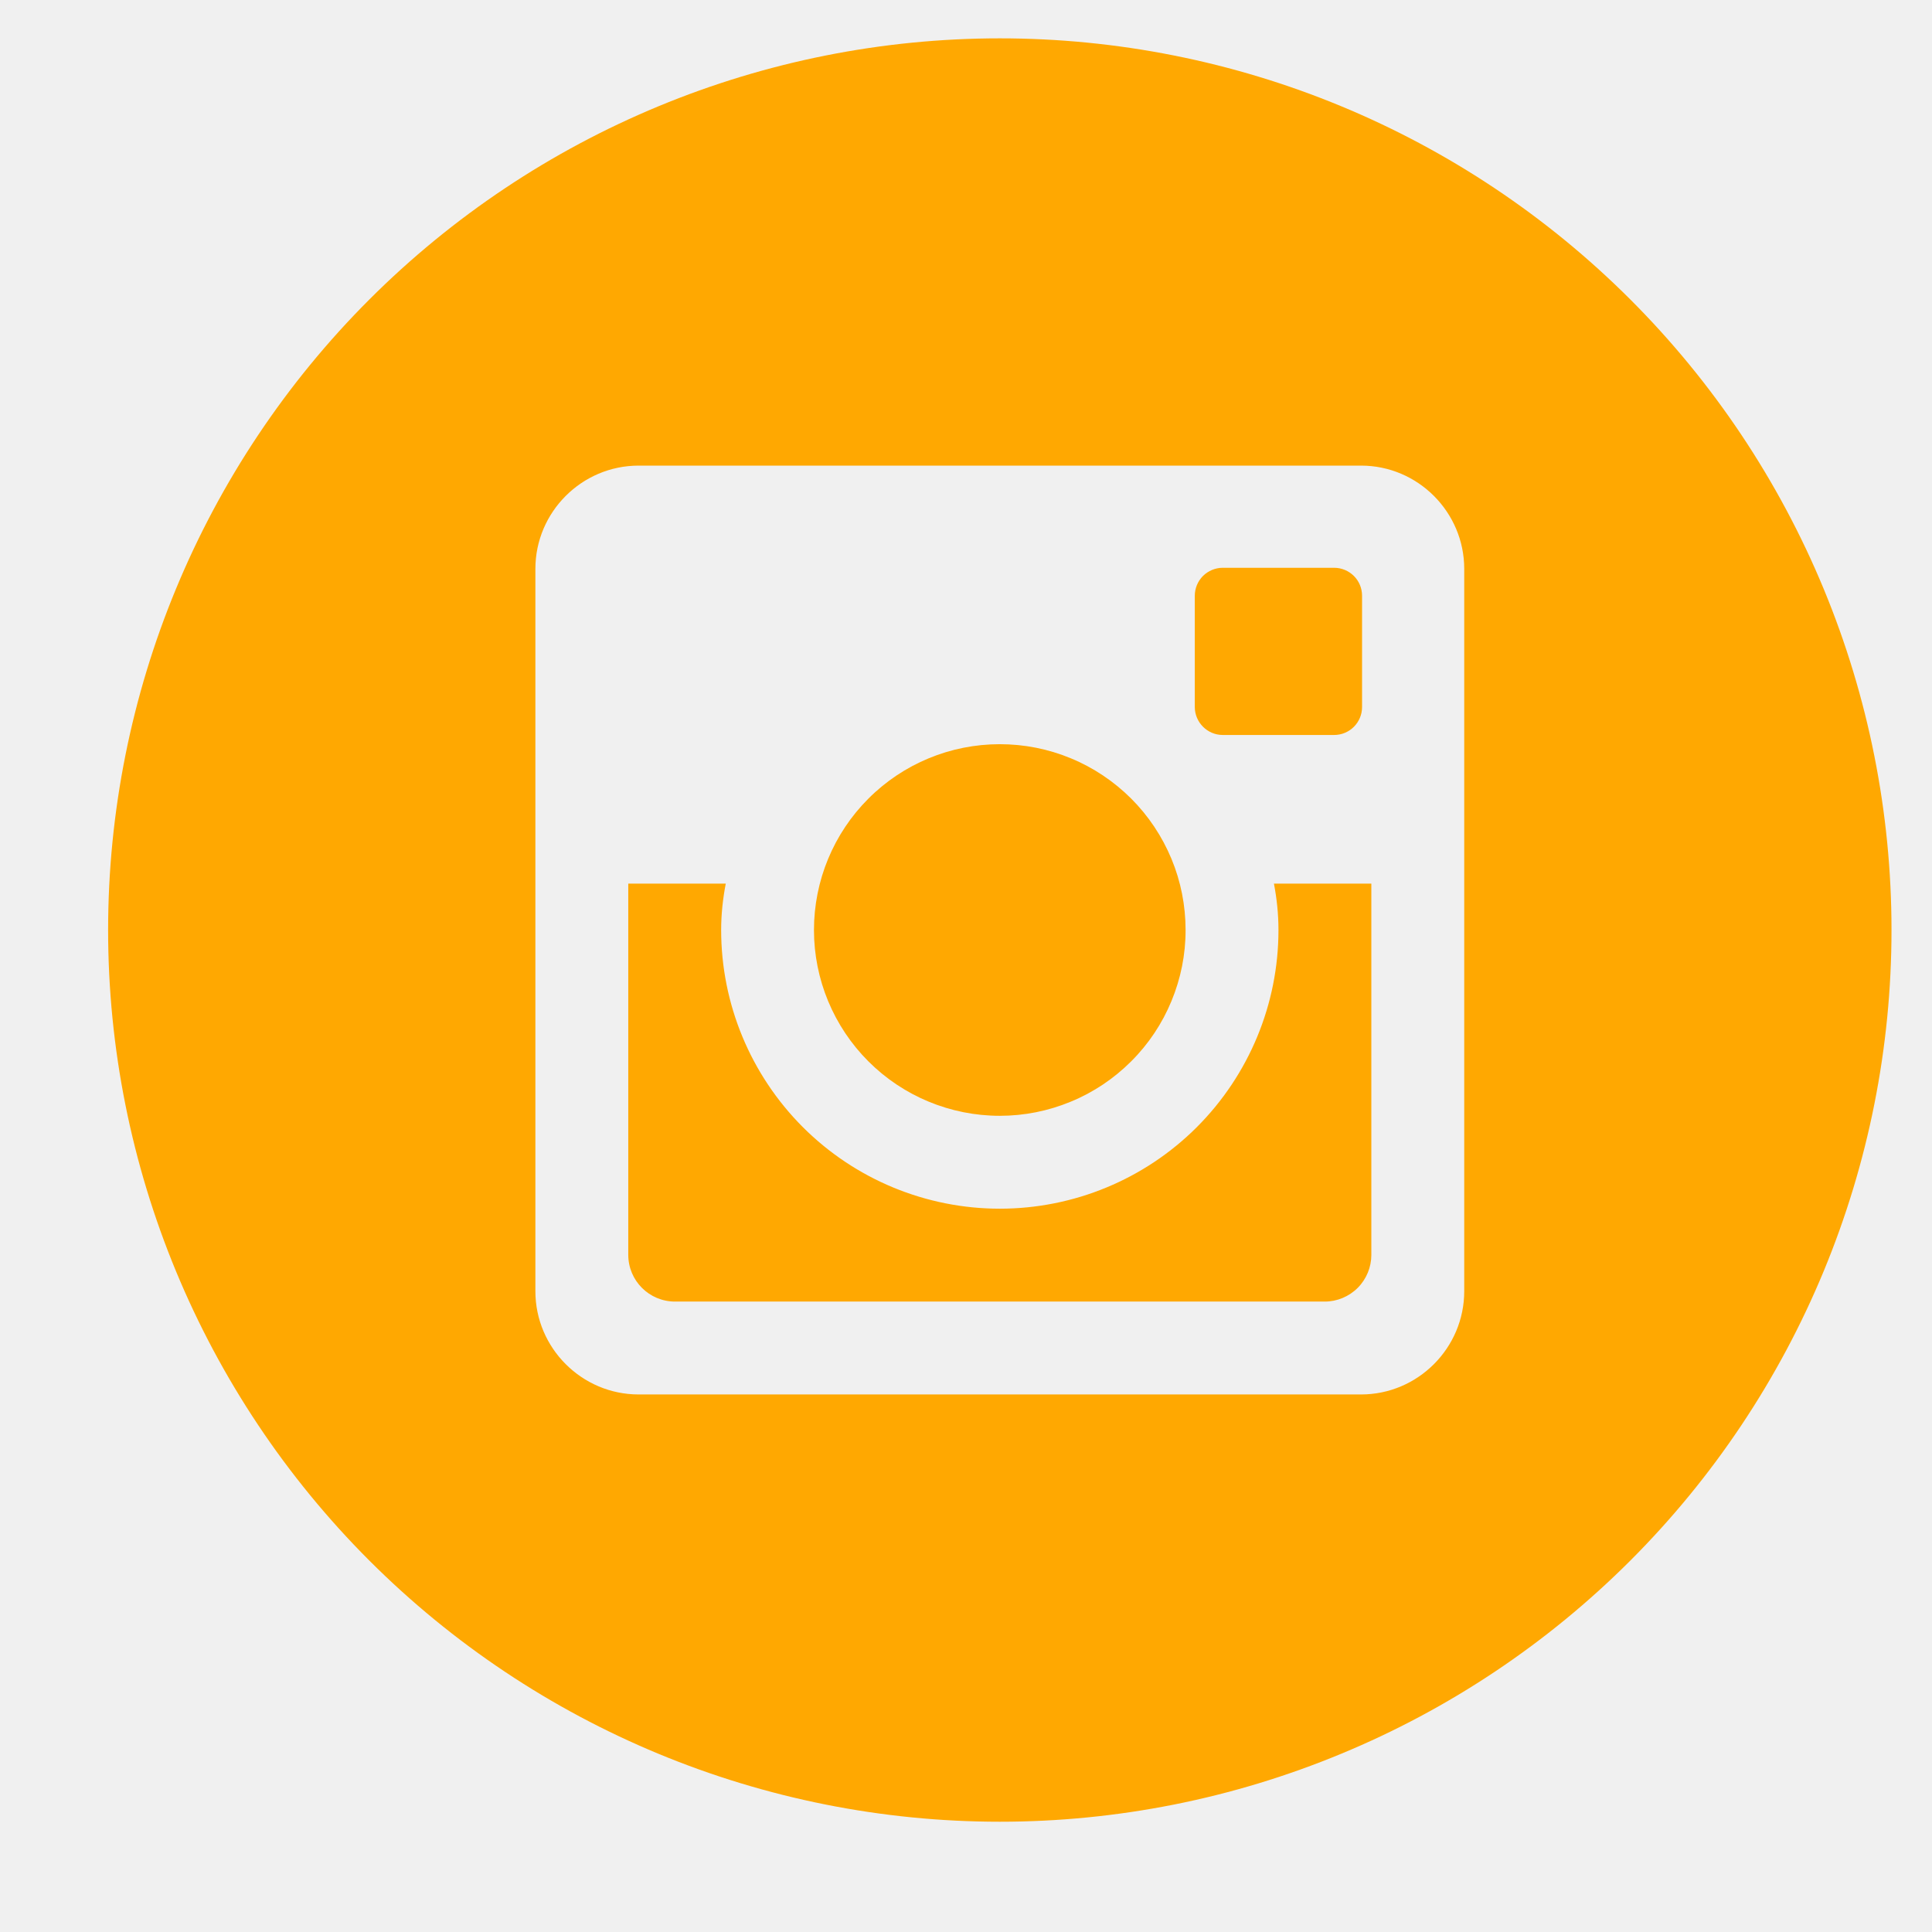
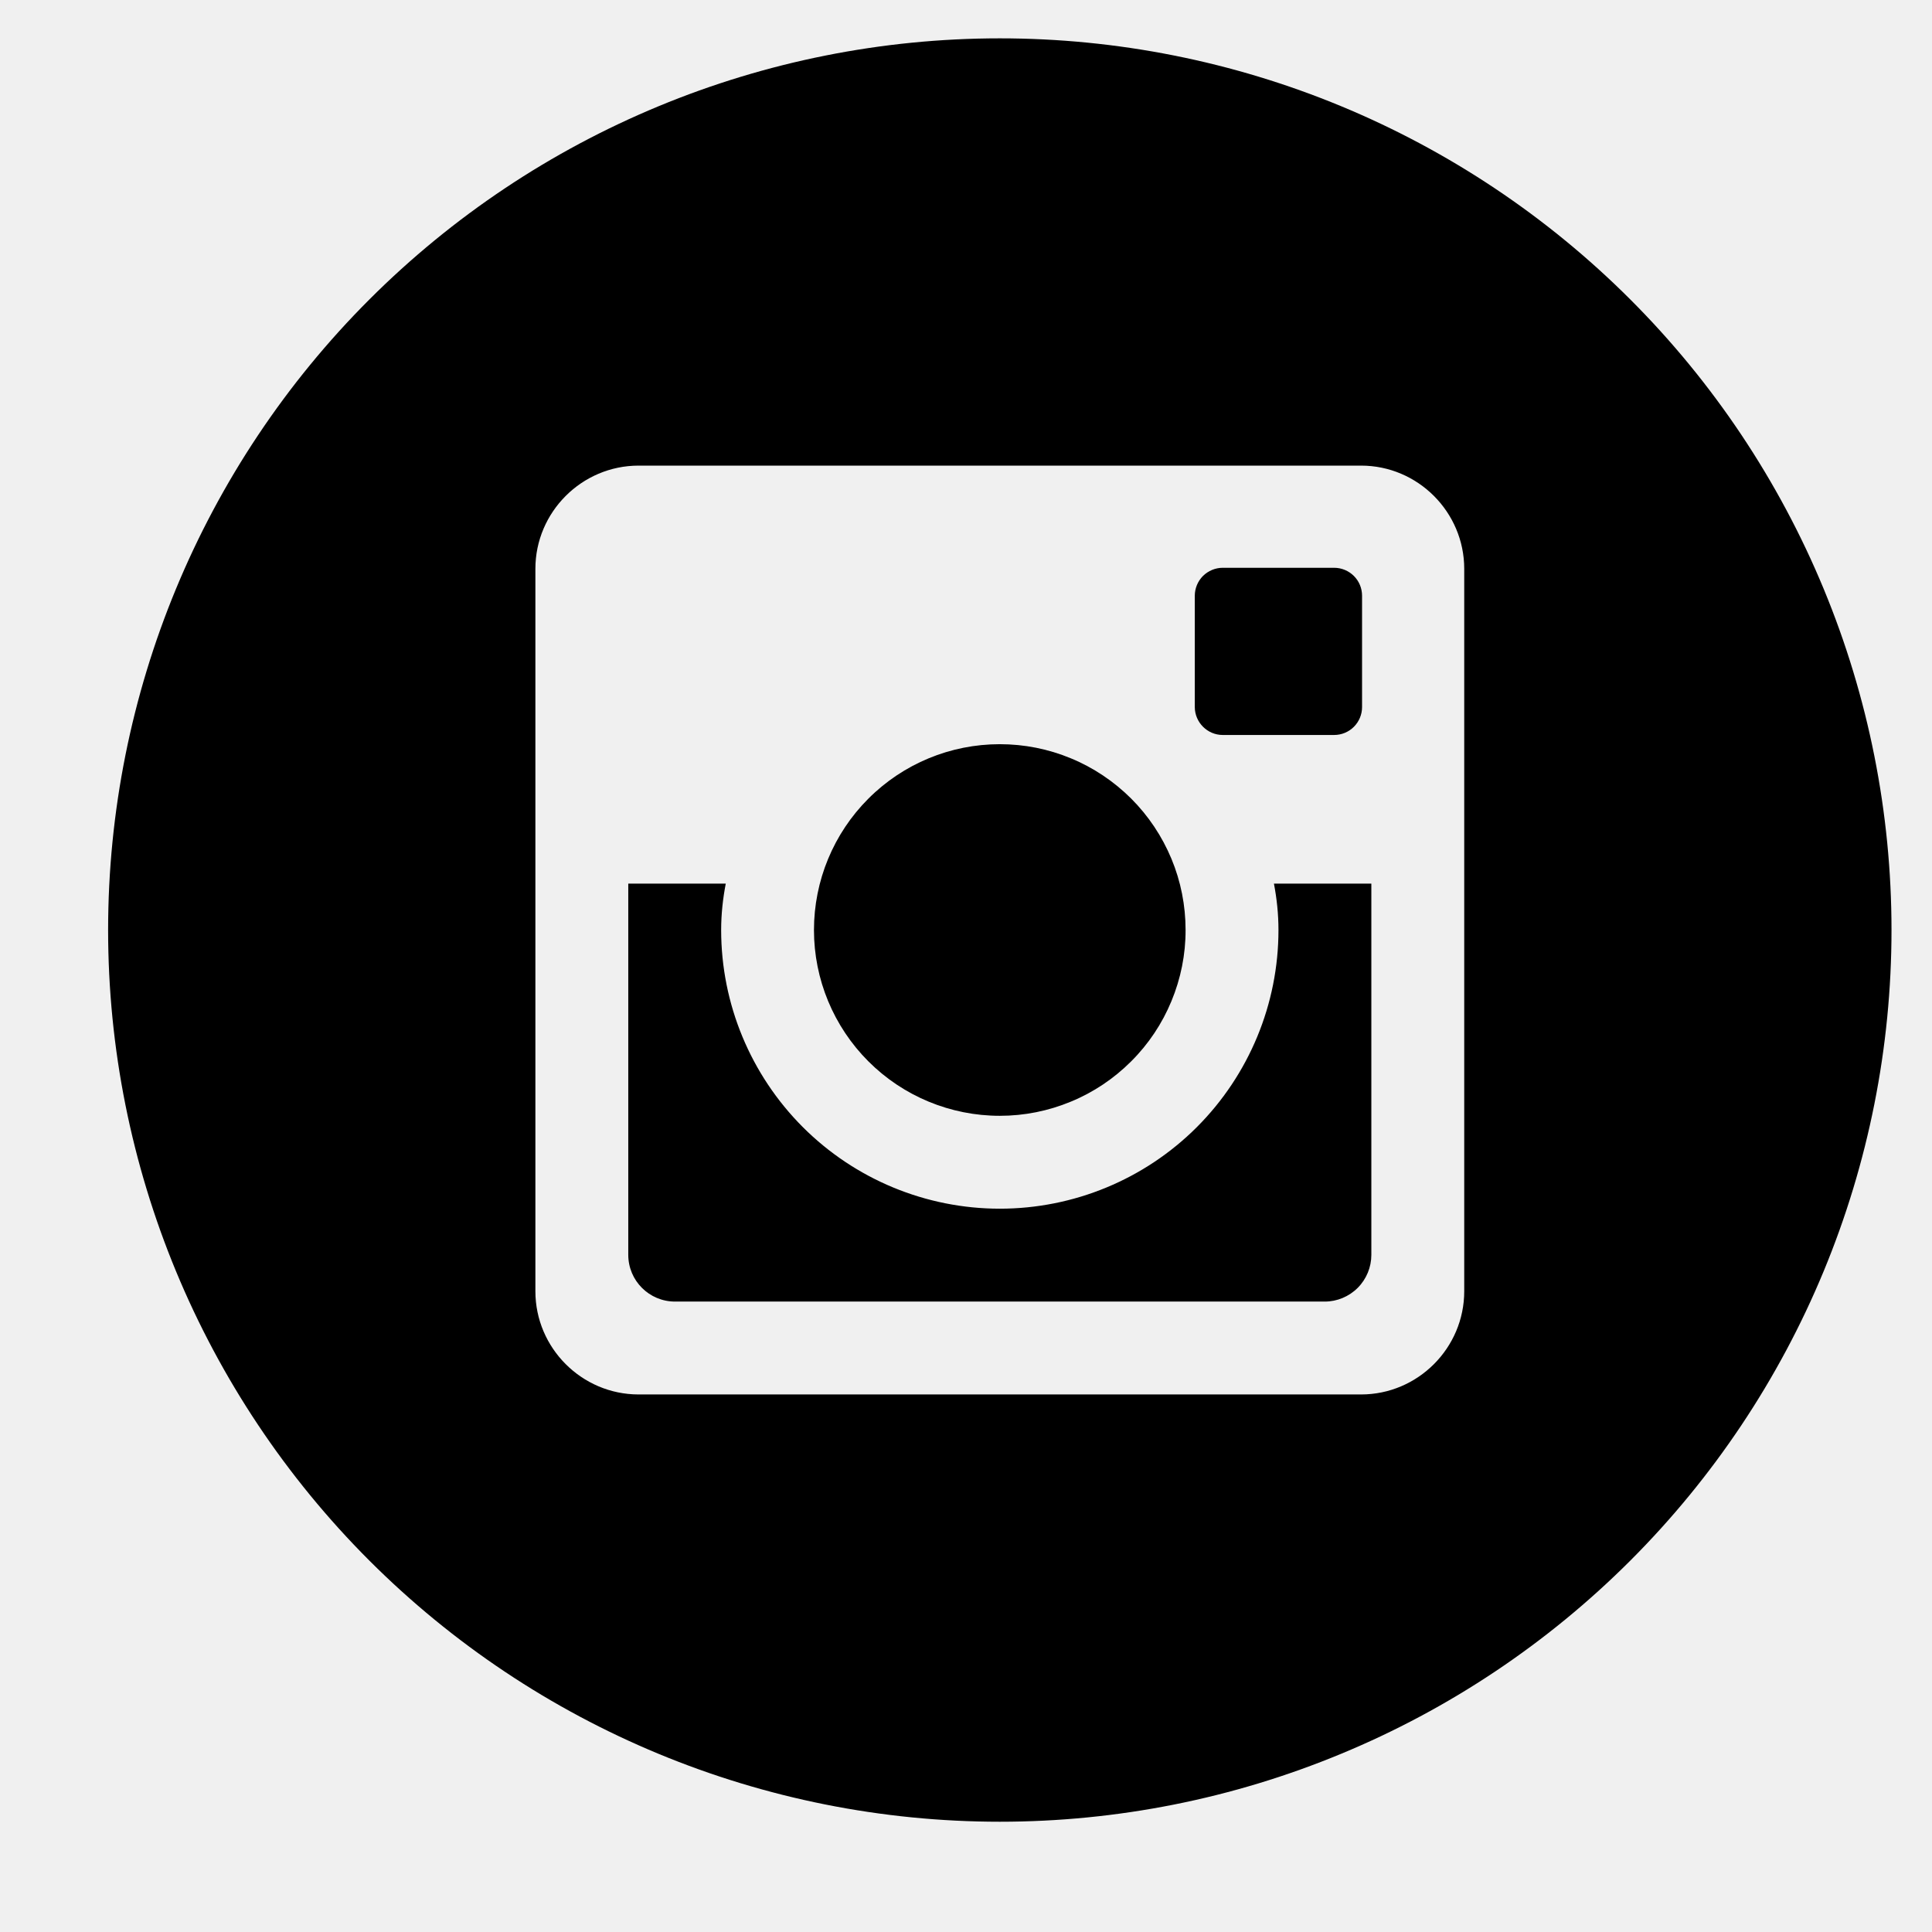
- <svg xmlns="http://www.w3.org/2000/svg" width="26" height="26" viewBox="0 0 26 26" fill="none">
+ <svg xmlns="http://www.w3.org/2000/svg" width="26" height="26" viewBox="0 0 26 26" fill="inherit">
  <g clip-path="url(#clip0)">
-     <path d="M17.205 12.516C17.205 13.511 16.81 14.464 16.107 15.168C15.404 15.871 14.45 16.266 13.455 16.266C12.461 16.266 11.507 15.871 10.804 15.168C10.101 14.464 9.705 13.511 9.705 12.516C9.705 12.302 9.728 12.094 9.767 11.891H8.455V16.887C8.455 17.235 8.737 17.516 9.084 17.516H17.828C17.994 17.516 18.154 17.449 18.272 17.331C18.389 17.213 18.455 17.054 18.455 16.887V11.891H17.144C17.183 12.094 17.205 12.302 17.205 12.516ZM13.455 15.016C13.784 15.016 14.109 14.951 14.412 14.825C14.716 14.7 14.991 14.515 15.223 14.283C15.456 14.051 15.64 13.775 15.765 13.472C15.891 13.168 15.956 12.843 15.955 12.515C15.955 12.186 15.891 11.861 15.765 11.558C15.639 11.255 15.455 10.979 15.223 10.747C14.99 10.515 14.715 10.33 14.411 10.205C14.108 10.079 13.783 10.015 13.454 10.015C12.791 10.015 12.155 10.278 11.686 10.748C11.217 11.217 10.954 11.853 10.954 12.516C10.954 13.179 11.218 13.815 11.687 14.284C12.156 14.753 12.792 15.016 13.455 15.016ZM16.455 9.891H17.954C18.054 9.891 18.149 9.852 18.22 9.781C18.29 9.711 18.33 9.616 18.33 9.516V8.017C18.33 7.917 18.291 7.822 18.22 7.751C18.15 7.681 18.054 7.641 17.954 7.641H16.455C16.356 7.641 16.26 7.681 16.189 7.751C16.119 7.822 16.079 7.917 16.079 8.017V9.516C16.08 9.722 16.249 9.891 16.455 9.891ZM13.455 0.516C10.273 0.516 7.221 1.78 4.97 4.031C2.72 6.281 1.455 9.333 1.455 12.516C1.455 15.699 2.72 18.751 4.97 21.001C7.221 23.252 10.273 24.516 13.455 24.516C15.031 24.516 16.592 24.206 18.048 23.602C19.503 23 20.826 22.116 21.941 21.001C23.055 19.887 23.939 18.564 24.542 17.108C25.145 15.652 25.455 14.092 25.455 12.516C25.455 10.94 25.145 9.38 24.542 7.924C23.939 6.468 23.055 5.145 21.941 4.031C20.826 2.916 19.503 2.032 18.048 1.429C16.592 0.826 15.031 0.516 13.455 0.516ZM19.705 17.377C19.705 18.141 19.08 18.766 18.317 18.766H8.594C7.83 18.766 7.205 18.141 7.205 17.377V7.655C7.205 6.891 7.83 6.266 8.594 6.266H18.317C19.08 6.266 19.705 6.891 19.705 7.655V17.377Z" fill="#FFA801" />
+     <path d="M17.205 12.516C17.205 13.511 16.81 14.464 16.107 15.168C15.404 15.871 14.45 16.266 13.455 16.266C12.461 16.266 11.507 15.871 10.804 15.168C10.101 14.464 9.705 13.511 9.705 12.516C9.705 12.302 9.728 12.094 9.767 11.891H8.455V16.887C8.455 17.235 8.737 17.516 9.084 17.516H17.828C17.994 17.516 18.154 17.449 18.272 17.331C18.389 17.213 18.455 17.054 18.455 16.887V11.891H17.144C17.183 12.094 17.205 12.302 17.205 12.516ZM13.455 15.016C13.784 15.016 14.109 14.951 14.412 14.825C14.716 14.7 14.991 14.515 15.223 14.283C15.456 14.051 15.64 13.775 15.765 13.472C15.891 13.168 15.956 12.843 15.955 12.515C15.955 12.186 15.891 11.861 15.765 11.558C15.639 11.255 15.455 10.979 15.223 10.747C14.99 10.515 14.715 10.33 14.411 10.205C14.108 10.079 13.783 10.015 13.454 10.015C12.791 10.015 12.155 10.278 11.686 10.748C11.217 11.217 10.954 11.853 10.954 12.516C10.954 13.179 11.218 13.815 11.687 14.284C12.156 14.753 12.792 15.016 13.455 15.016ZM16.455 9.891H17.954C18.054 9.891 18.149 9.852 18.22 9.781C18.29 9.711 18.33 9.616 18.33 9.516V8.017C18.33 7.917 18.291 7.822 18.22 7.751C18.15 7.681 18.054 7.641 17.954 7.641H16.455C16.356 7.641 16.26 7.681 16.189 7.751C16.119 7.822 16.079 7.917 16.079 8.017V9.516C16.08 9.722 16.249 9.891 16.455 9.891ZM13.455 0.516C10.273 0.516 7.221 1.78 4.97 4.031C2.72 6.281 1.455 9.333 1.455 12.516C1.455 15.699 2.72 18.751 4.97 21.001C7.221 23.252 10.273 24.516 13.455 24.516C15.031 24.516 16.592 24.206 18.048 23.602C19.503 23 20.826 22.116 21.941 21.001C23.055 19.887 23.939 18.564 24.542 17.108C25.145 15.652 25.455 14.092 25.455 12.516C25.455 10.94 25.145 9.38 24.542 7.924C23.939 6.468 23.055 5.145 21.941 4.031C20.826 2.916 19.503 2.032 18.048 1.429C16.592 0.826 15.031 0.516 13.455 0.516ZM19.705 17.377C19.705 18.141 19.08 18.766 18.317 18.766H8.594C7.83 18.766 7.205 18.141 7.205 17.377V7.655C7.205 6.891 7.83 6.266 8.594 6.266H18.317C19.08 6.266 19.705 6.891 19.705 7.655V17.377Z" fill="inherit" />
  </g>
  <defs>
    <clipPath id="clip0">
      <rect width="25" height="25" fill="white" transform="translate(0.955078 0.0151367)" />
    </clipPath>
  </defs>
</svg>
